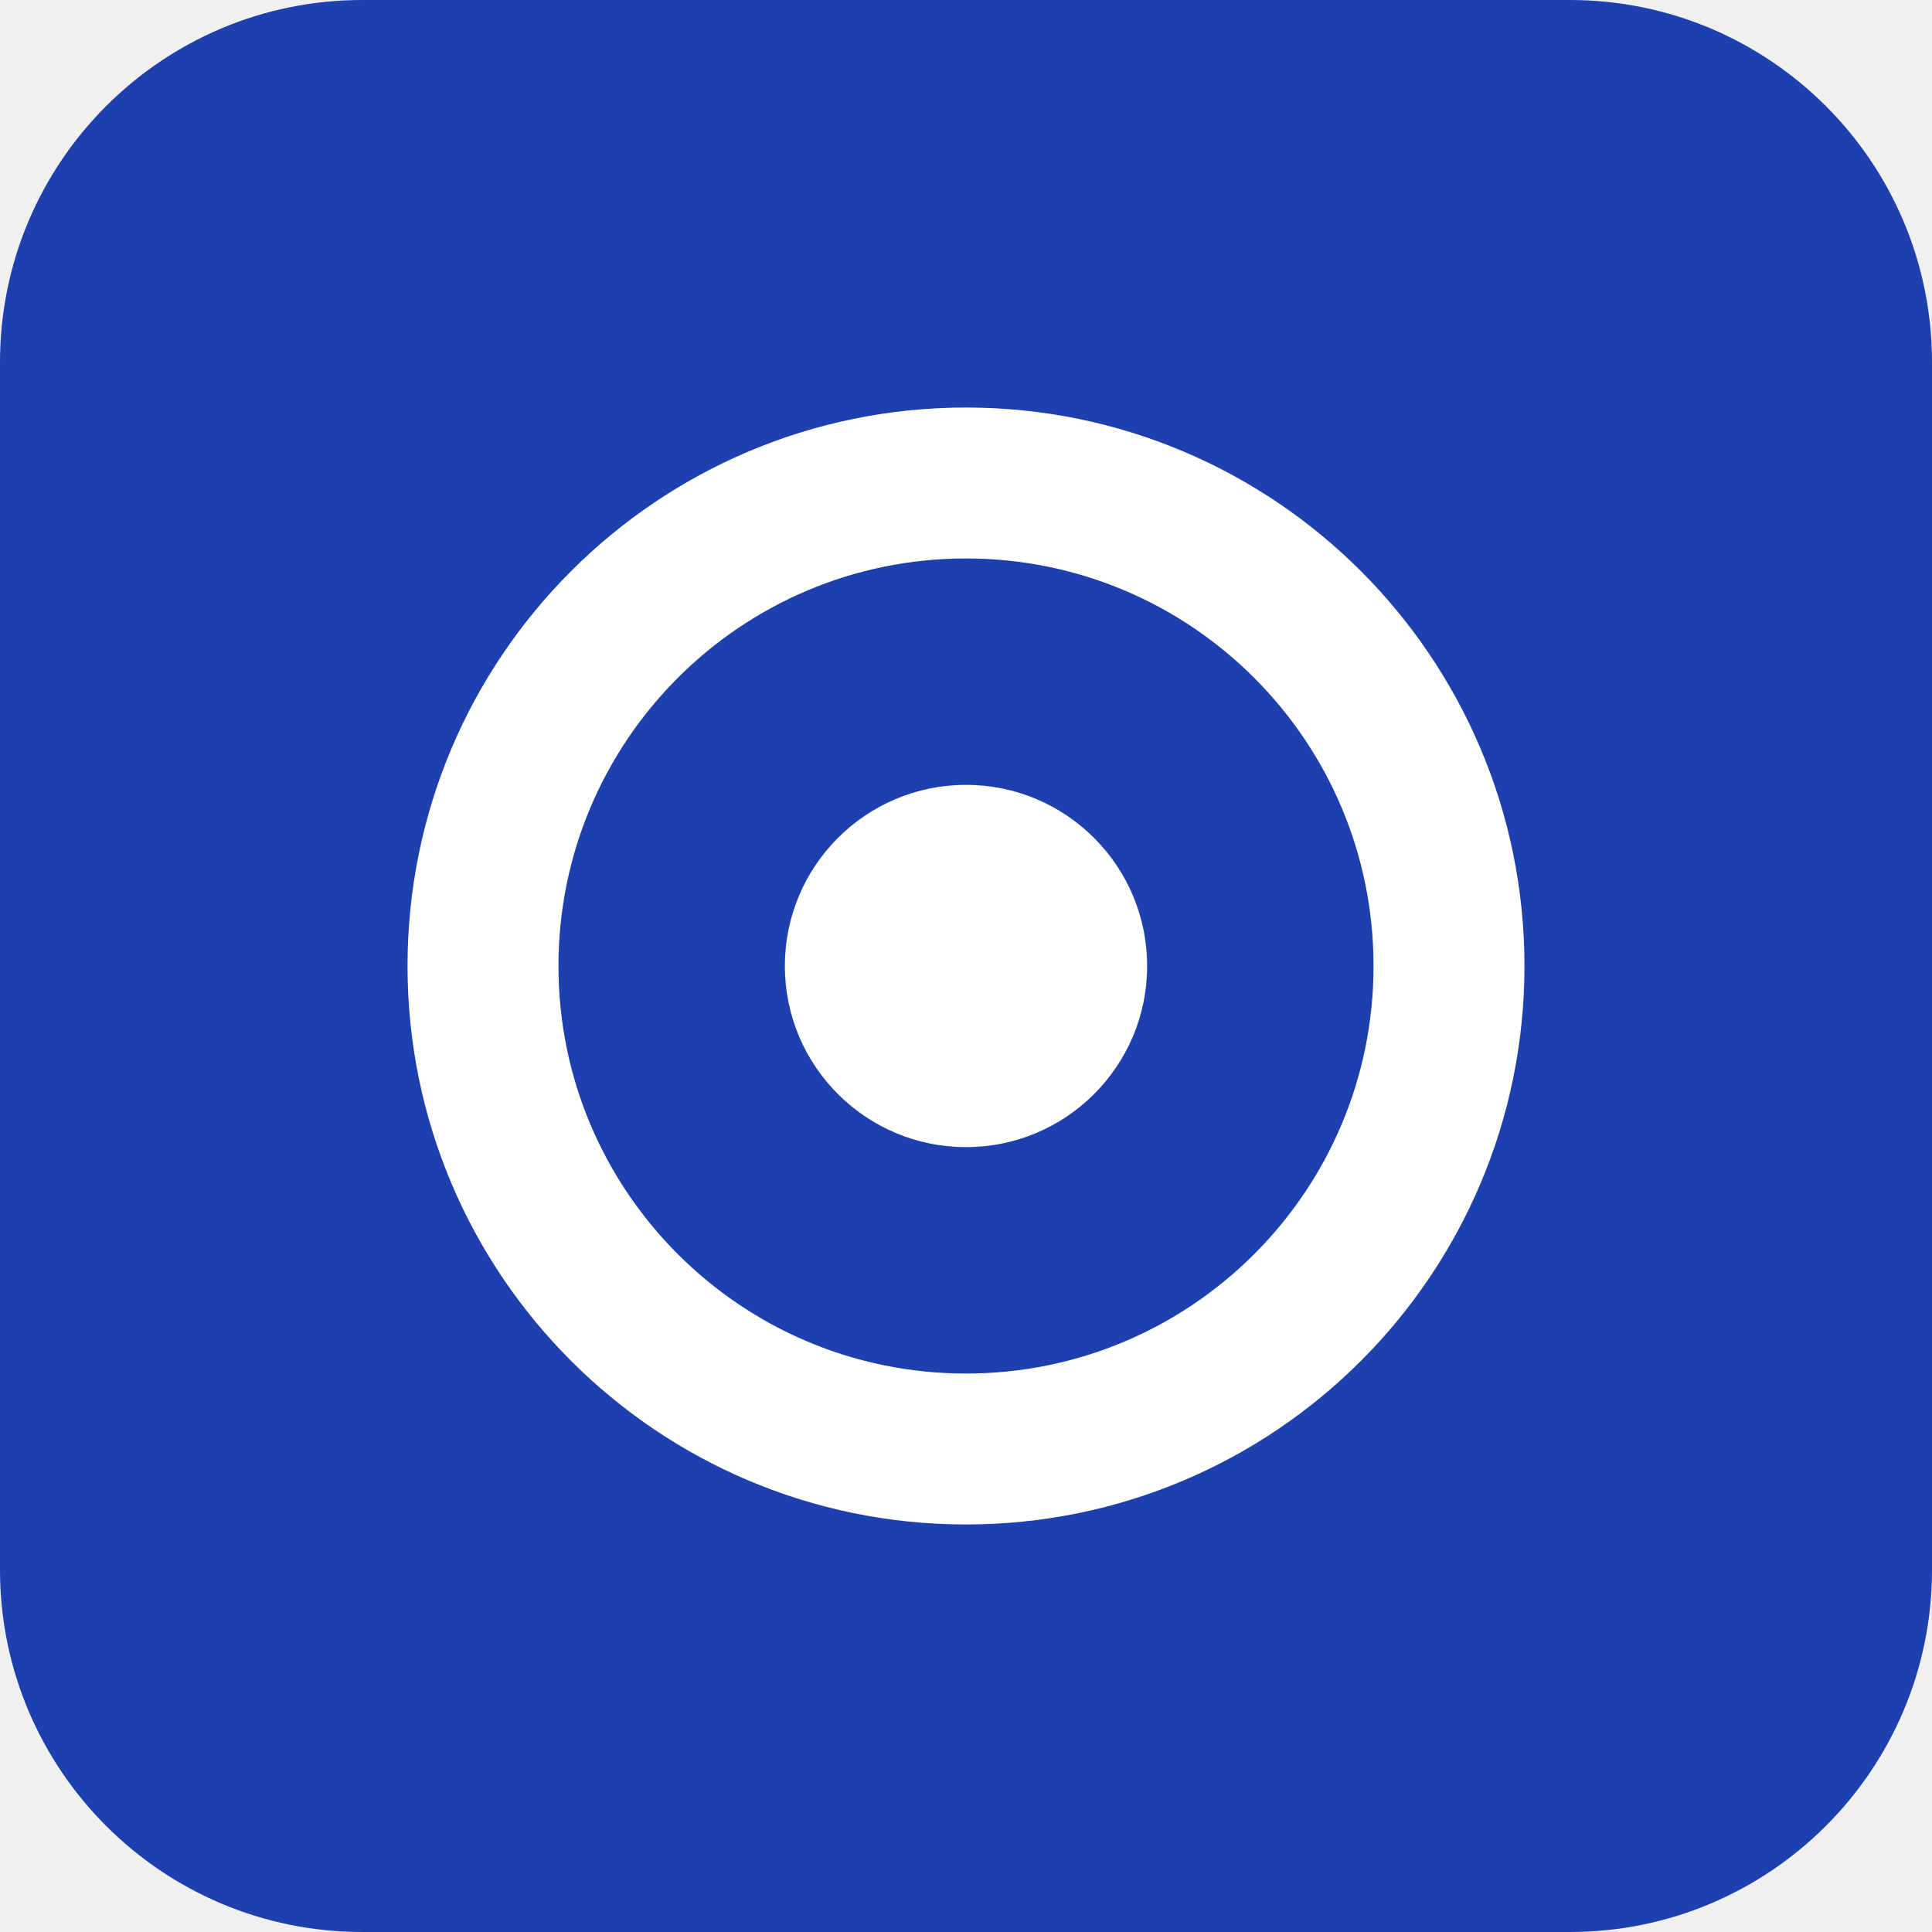
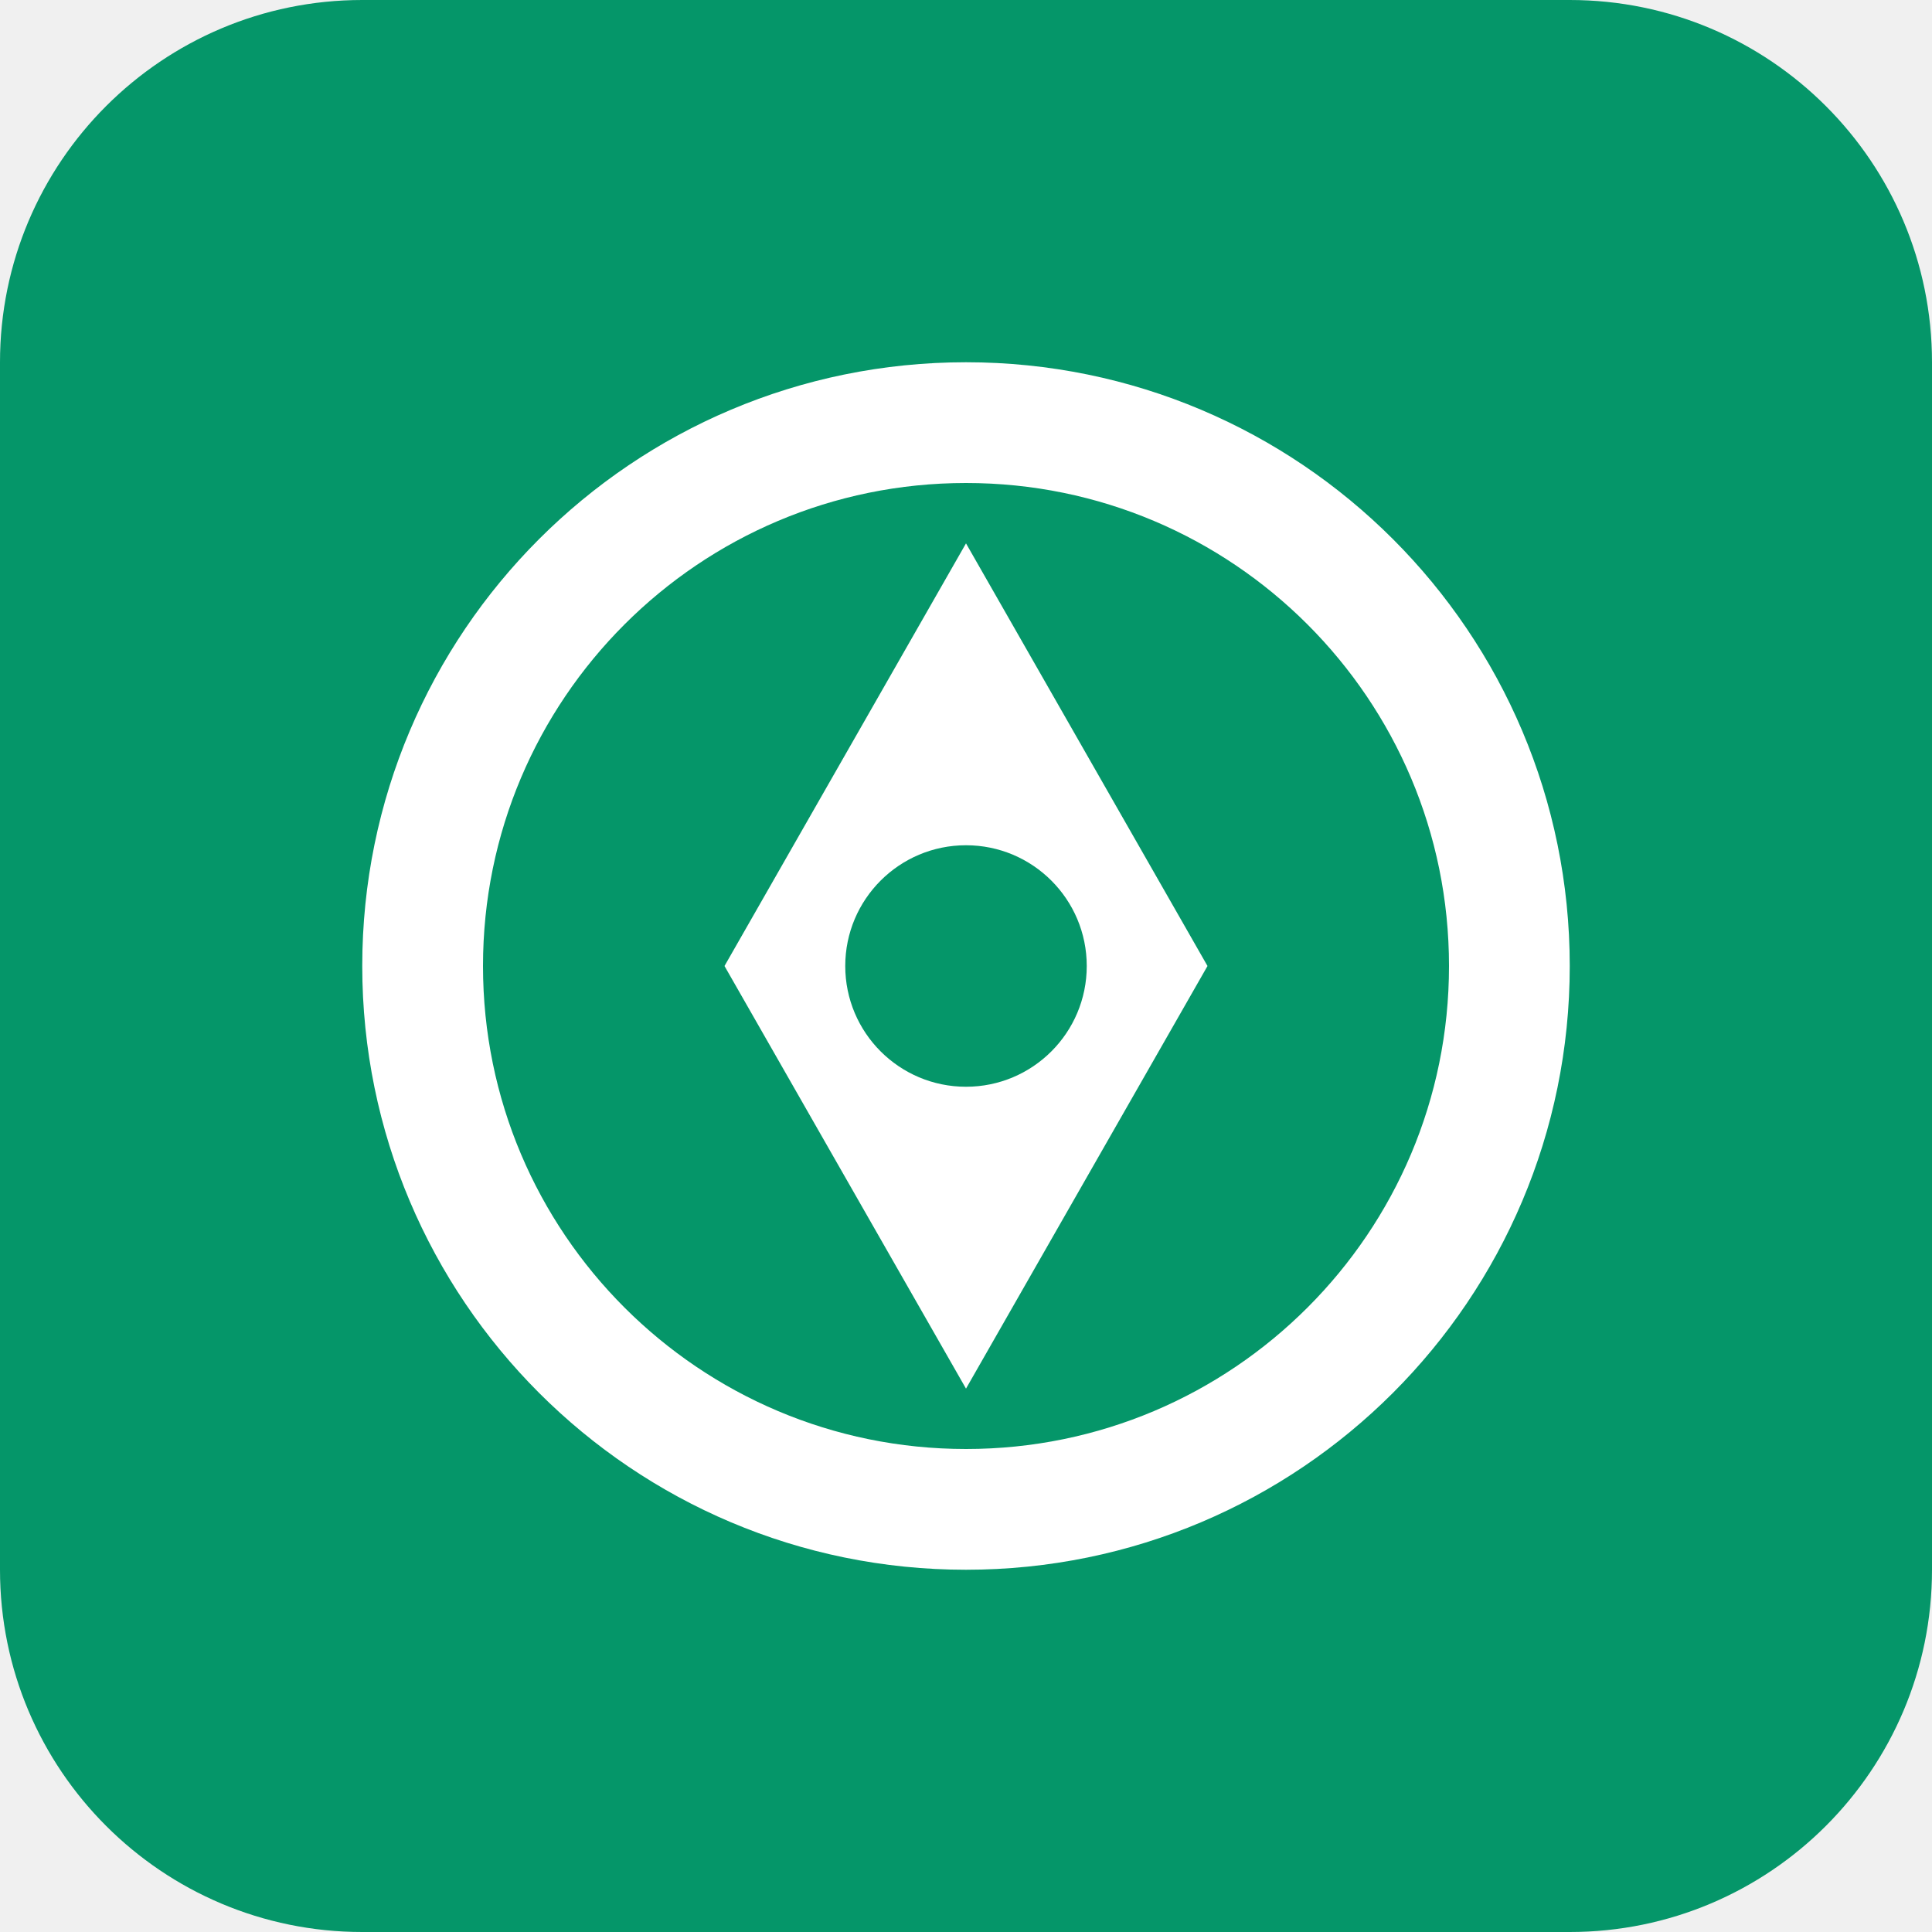
<svg xmlns="http://www.w3.org/2000/svg" viewBox="0 0 32 32">
-   <rect width="32" height="32" rx="6" fill="#1e40af" />
-   <circle cx="16" cy="16" r="8" fill="none" stroke="#fff" stroke-width="2.5" />
-   <circle cx="16" cy="16" r="3" fill="#fff" />
+   <rect width="32" height="32" rx="6" fill="#059669" />
+   <circle cx="16" cy="16" r="9" fill="none" stroke="#fff" stroke-width="2" />
+   <path d="M16 9 L20 16 L16 23 L12 16 Z" fill="#fff" />
+   <circle cx="16" cy="16" r="2" fill="#059669" />
</svg>
